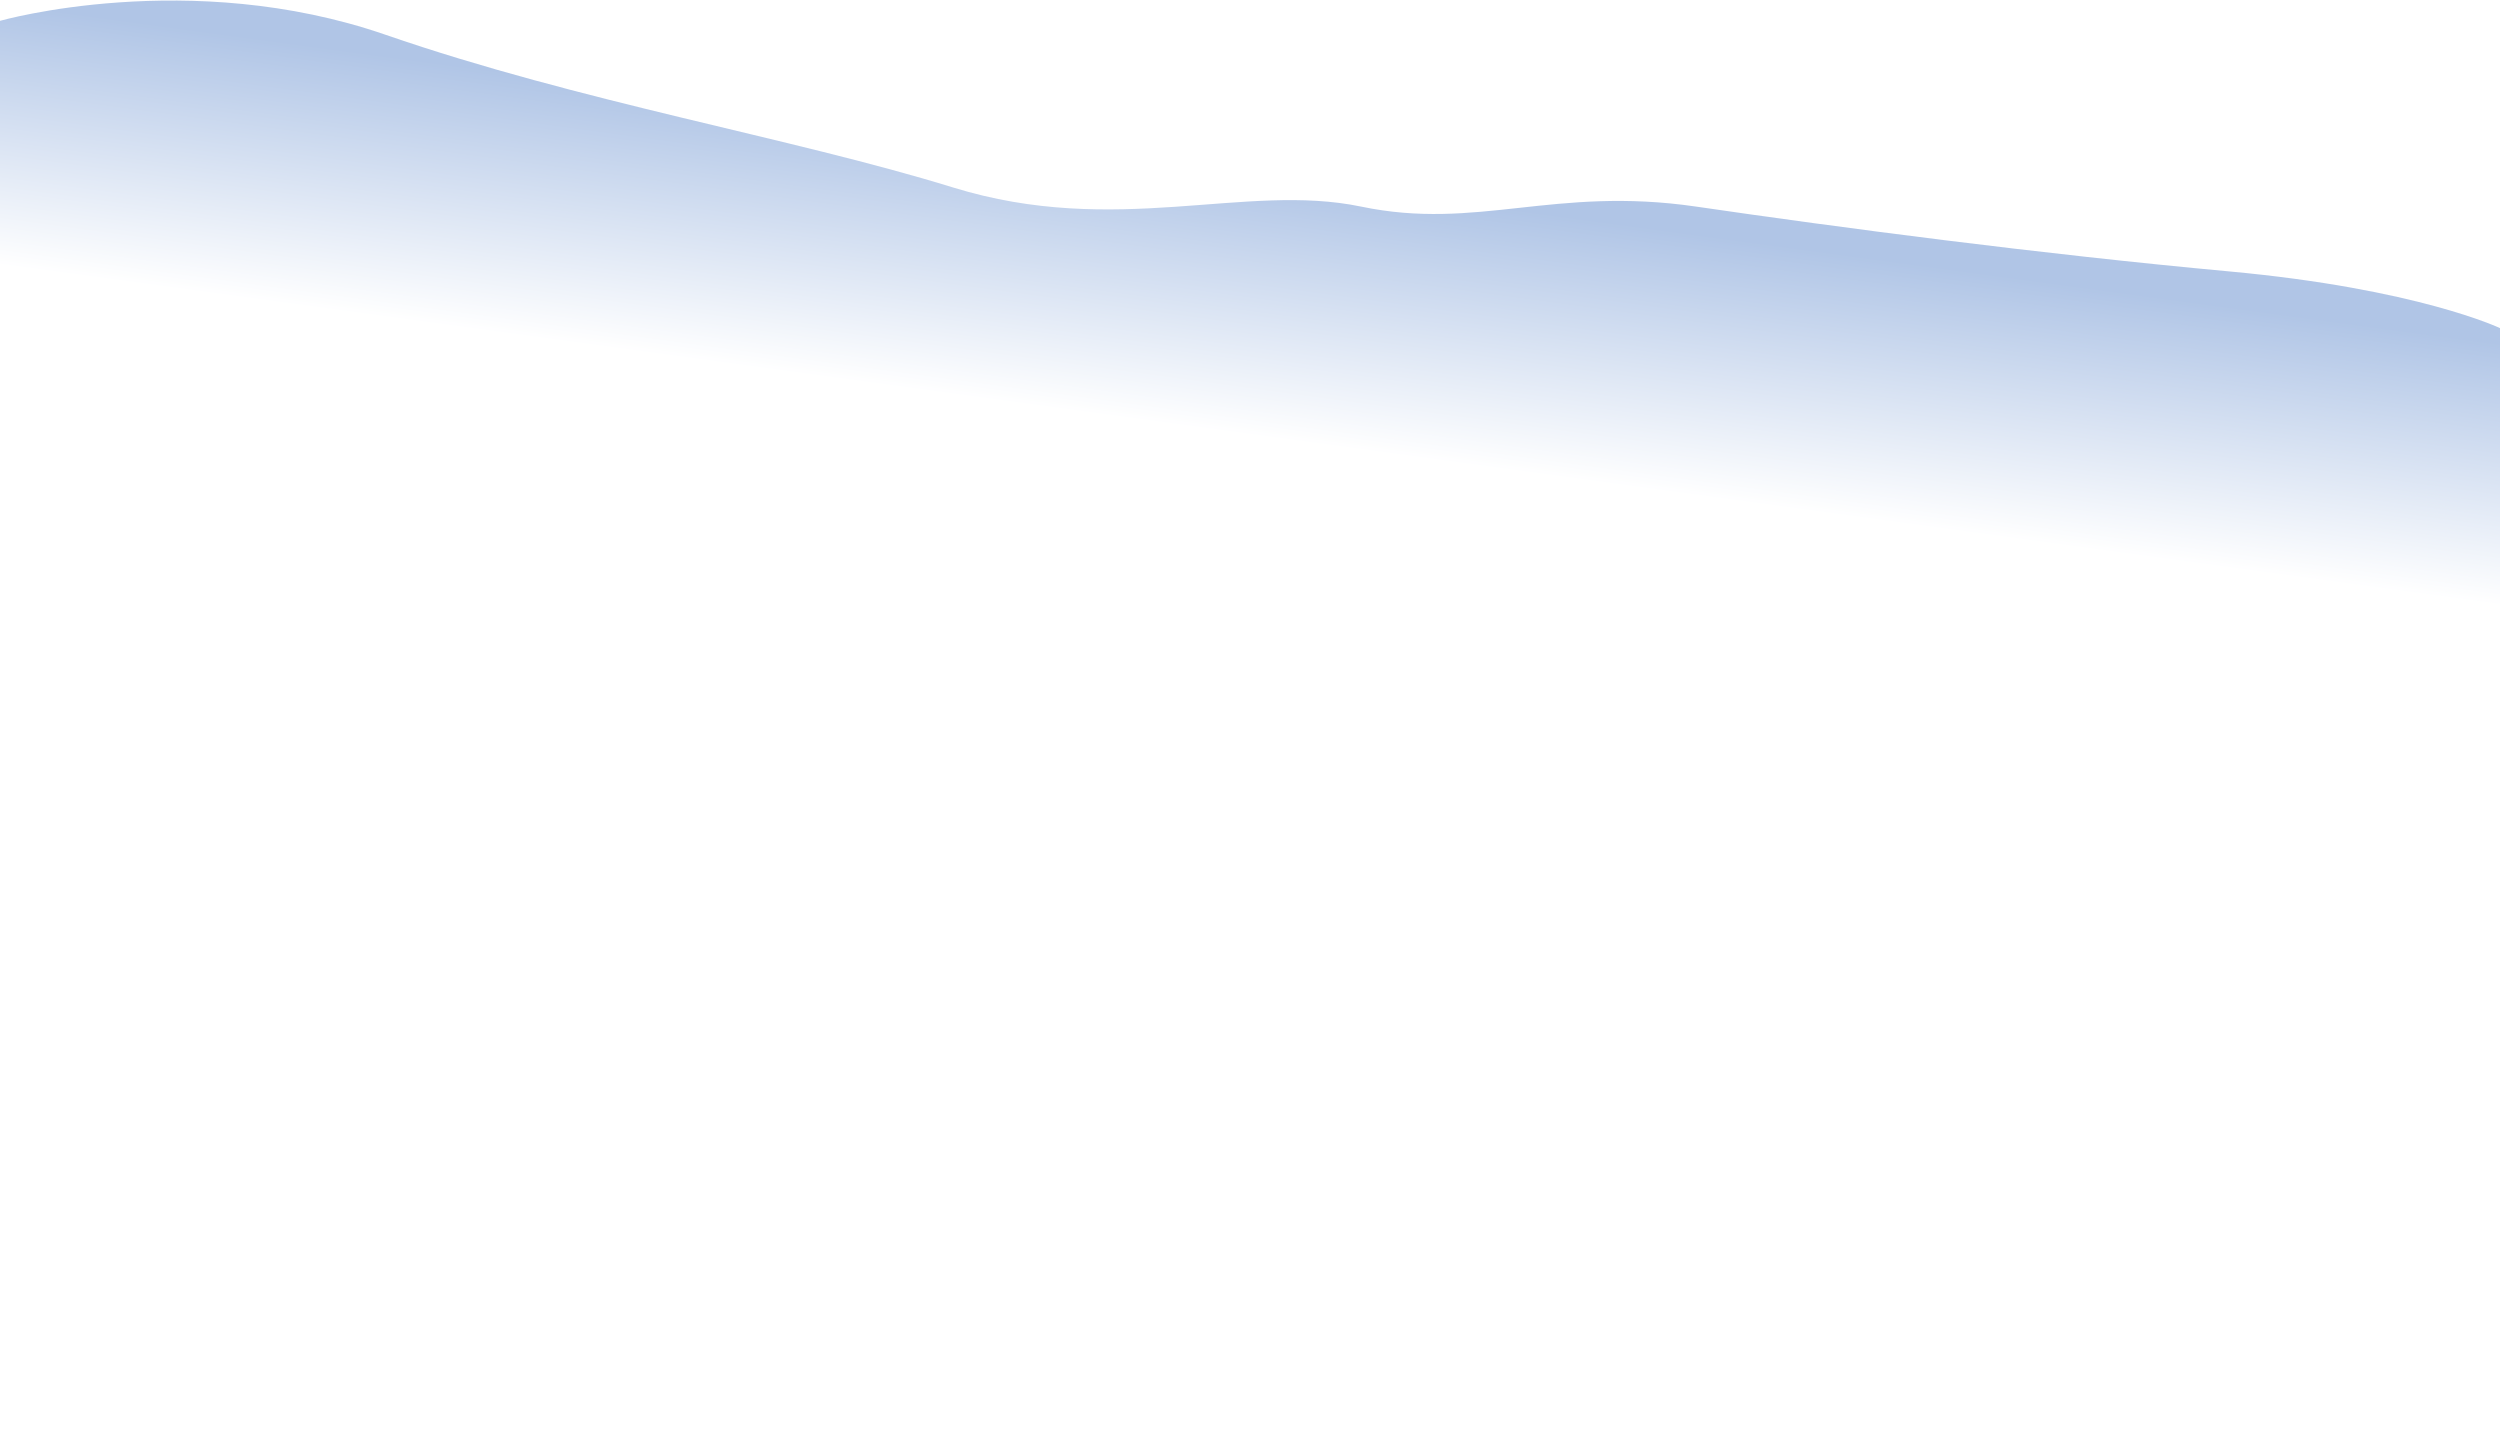
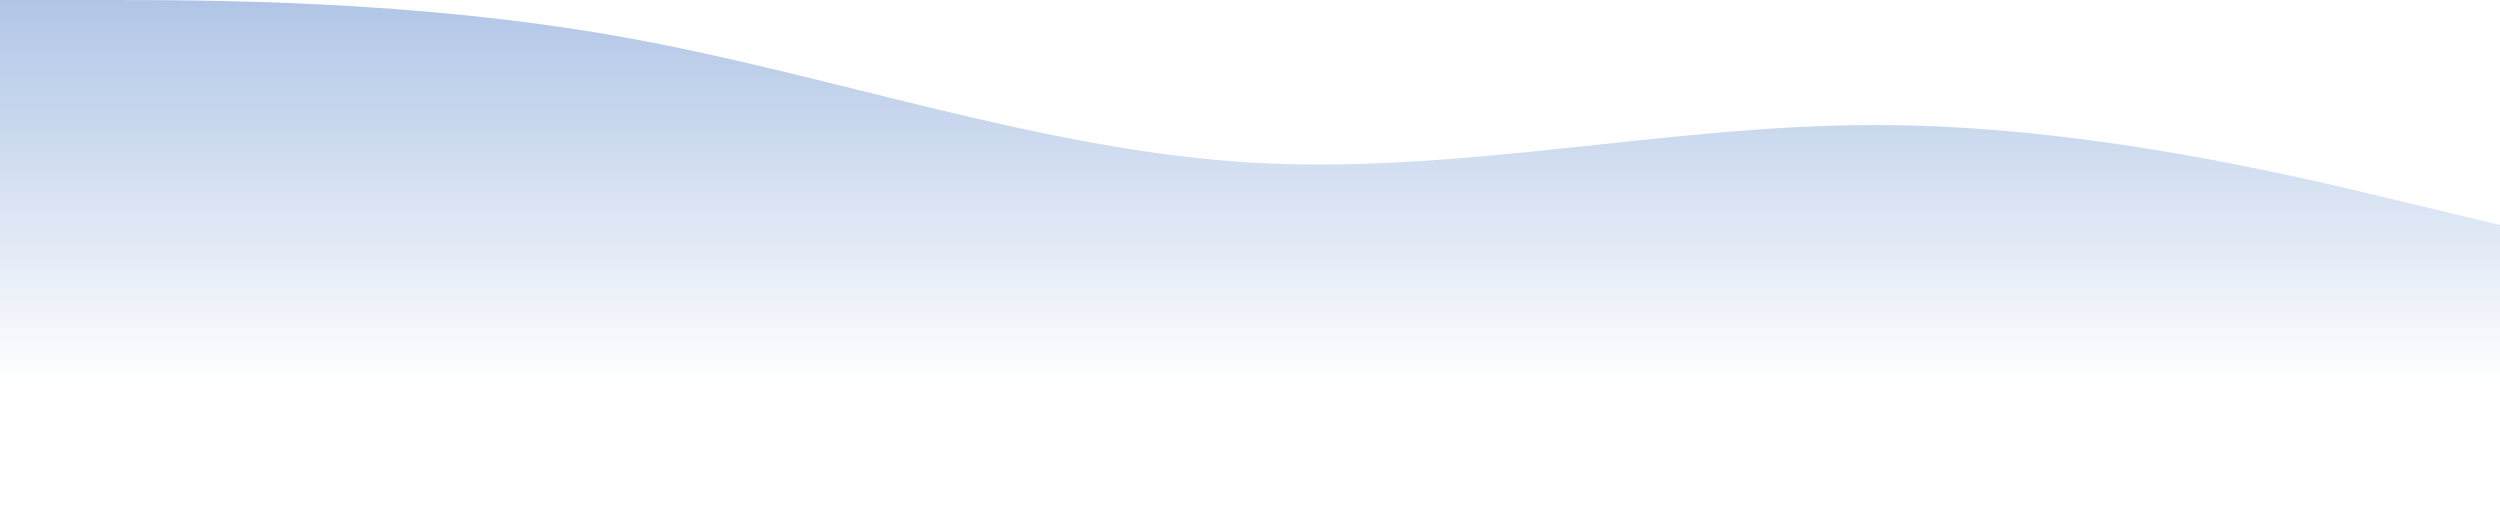
- <svg xmlns="http://www.w3.org/2000/svg" width="1440" height="826" viewBox="0 0 1440 826" fill="none">
-   <path d="M784 119C717 105 643 137 549 108C455 79 334.894 59.01 222 20C109.106 -19.01 2.60359e-08 12 2.60359e-08 12L1.83811e-06 825.336L1440 825.336L1440 189C1440 189 1392.49 166.329 1284 156.333C1175.51 146.338 1059 131 977 119C895 107 851 133 784 119Z" fill="url(#paint0_linear)" />
+ <svg xmlns="http://www.w3.org/2000/svg" width="1200" height="252" viewBox="0 0 1200 252" fill="none">
+   <path fill-rule="evenodd" clip-rule="evenodd" d="M0 0H50C100 0 200 0 300 18C400 36 500 72 600 78C700 84 800 60 900 60C1000 60 1100 84 1150 96L1200 108V252H1150C1100 252 1000 252 900 252C800 252 700 252 600 252C500 252 400 252 300 252C200 252 100 252 50 252H0V0Z" fill="url(#paint0_linear)" />
  <defs>
-     <linearGradient id="paint0_linear" x1="782" y1="108" x2="761.769" y2="256.655" gradientUnits="userSpaceOnUse">
+     <linearGradient id="paint0_linear" x1="600" y1="4.54131e-06" x2="600" y2="185" gradientUnits="userSpaceOnUse">
      <stop stop-color="#B0C5E6" />
-       <stop offset="1" stop-color="white" />
+       <stop offset="1" stop-color="#B0C5E6" stop-opacity="0" />
    </linearGradient>
  </defs>
</svg>
